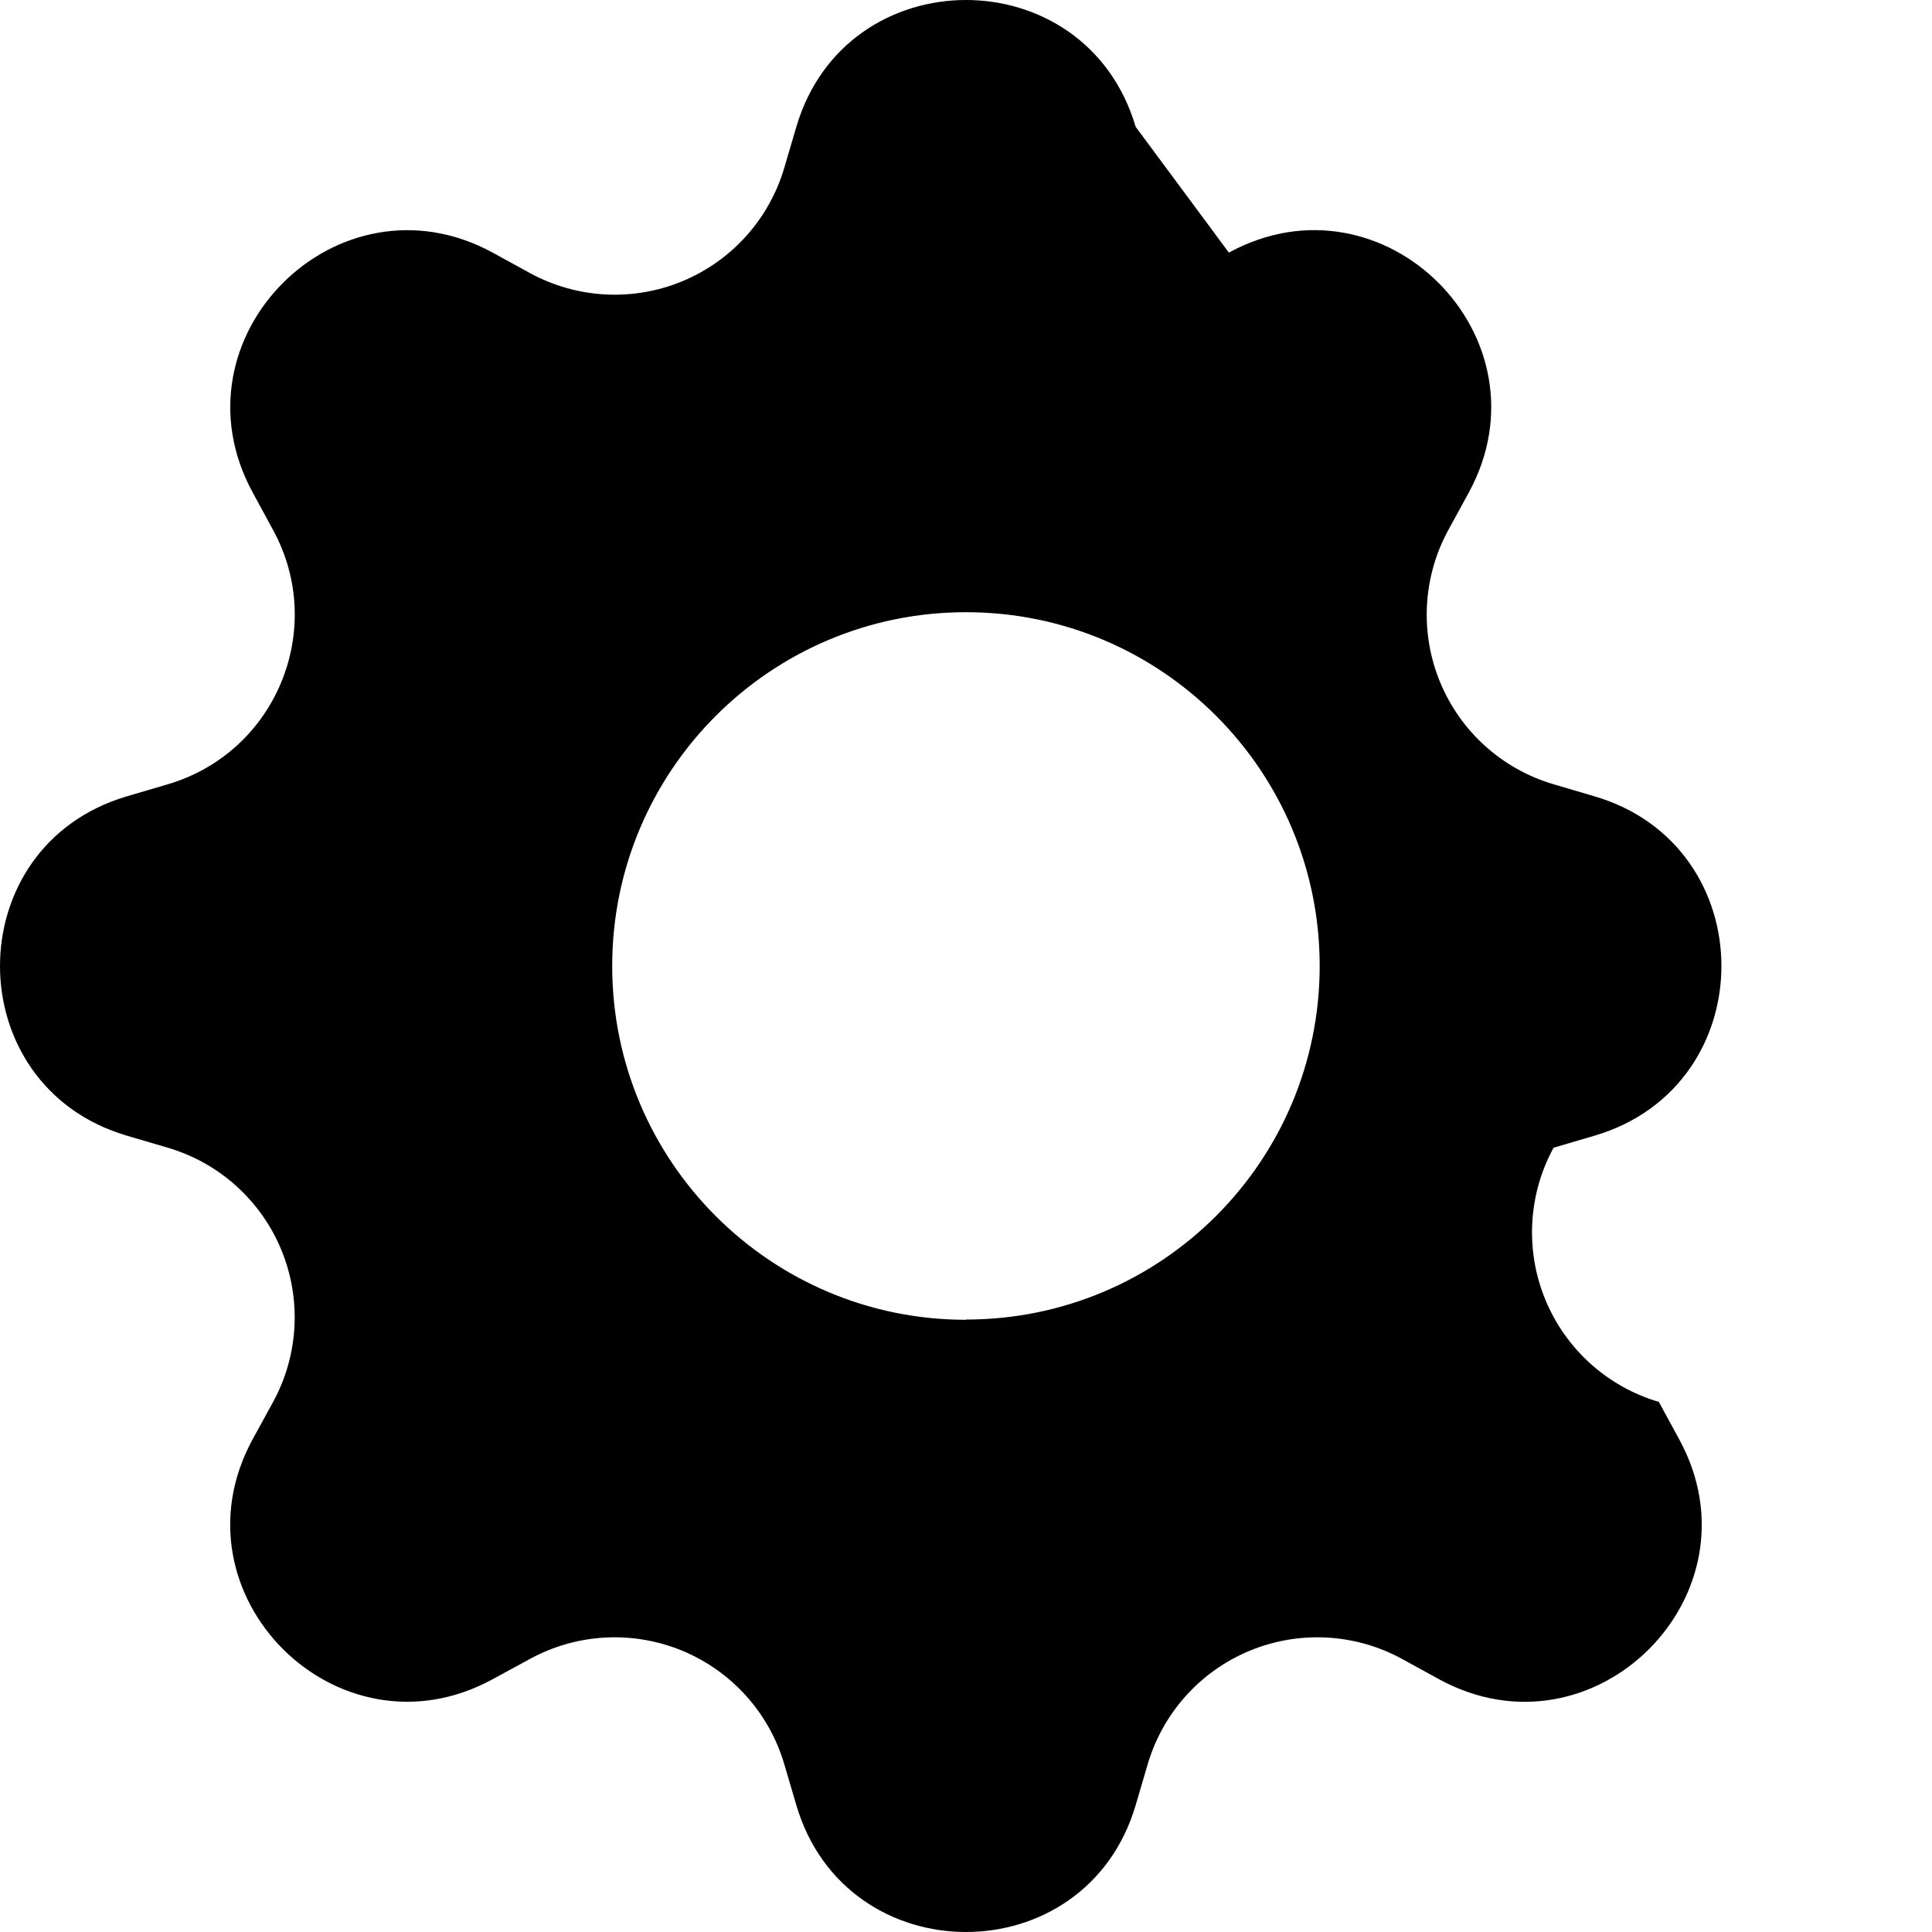
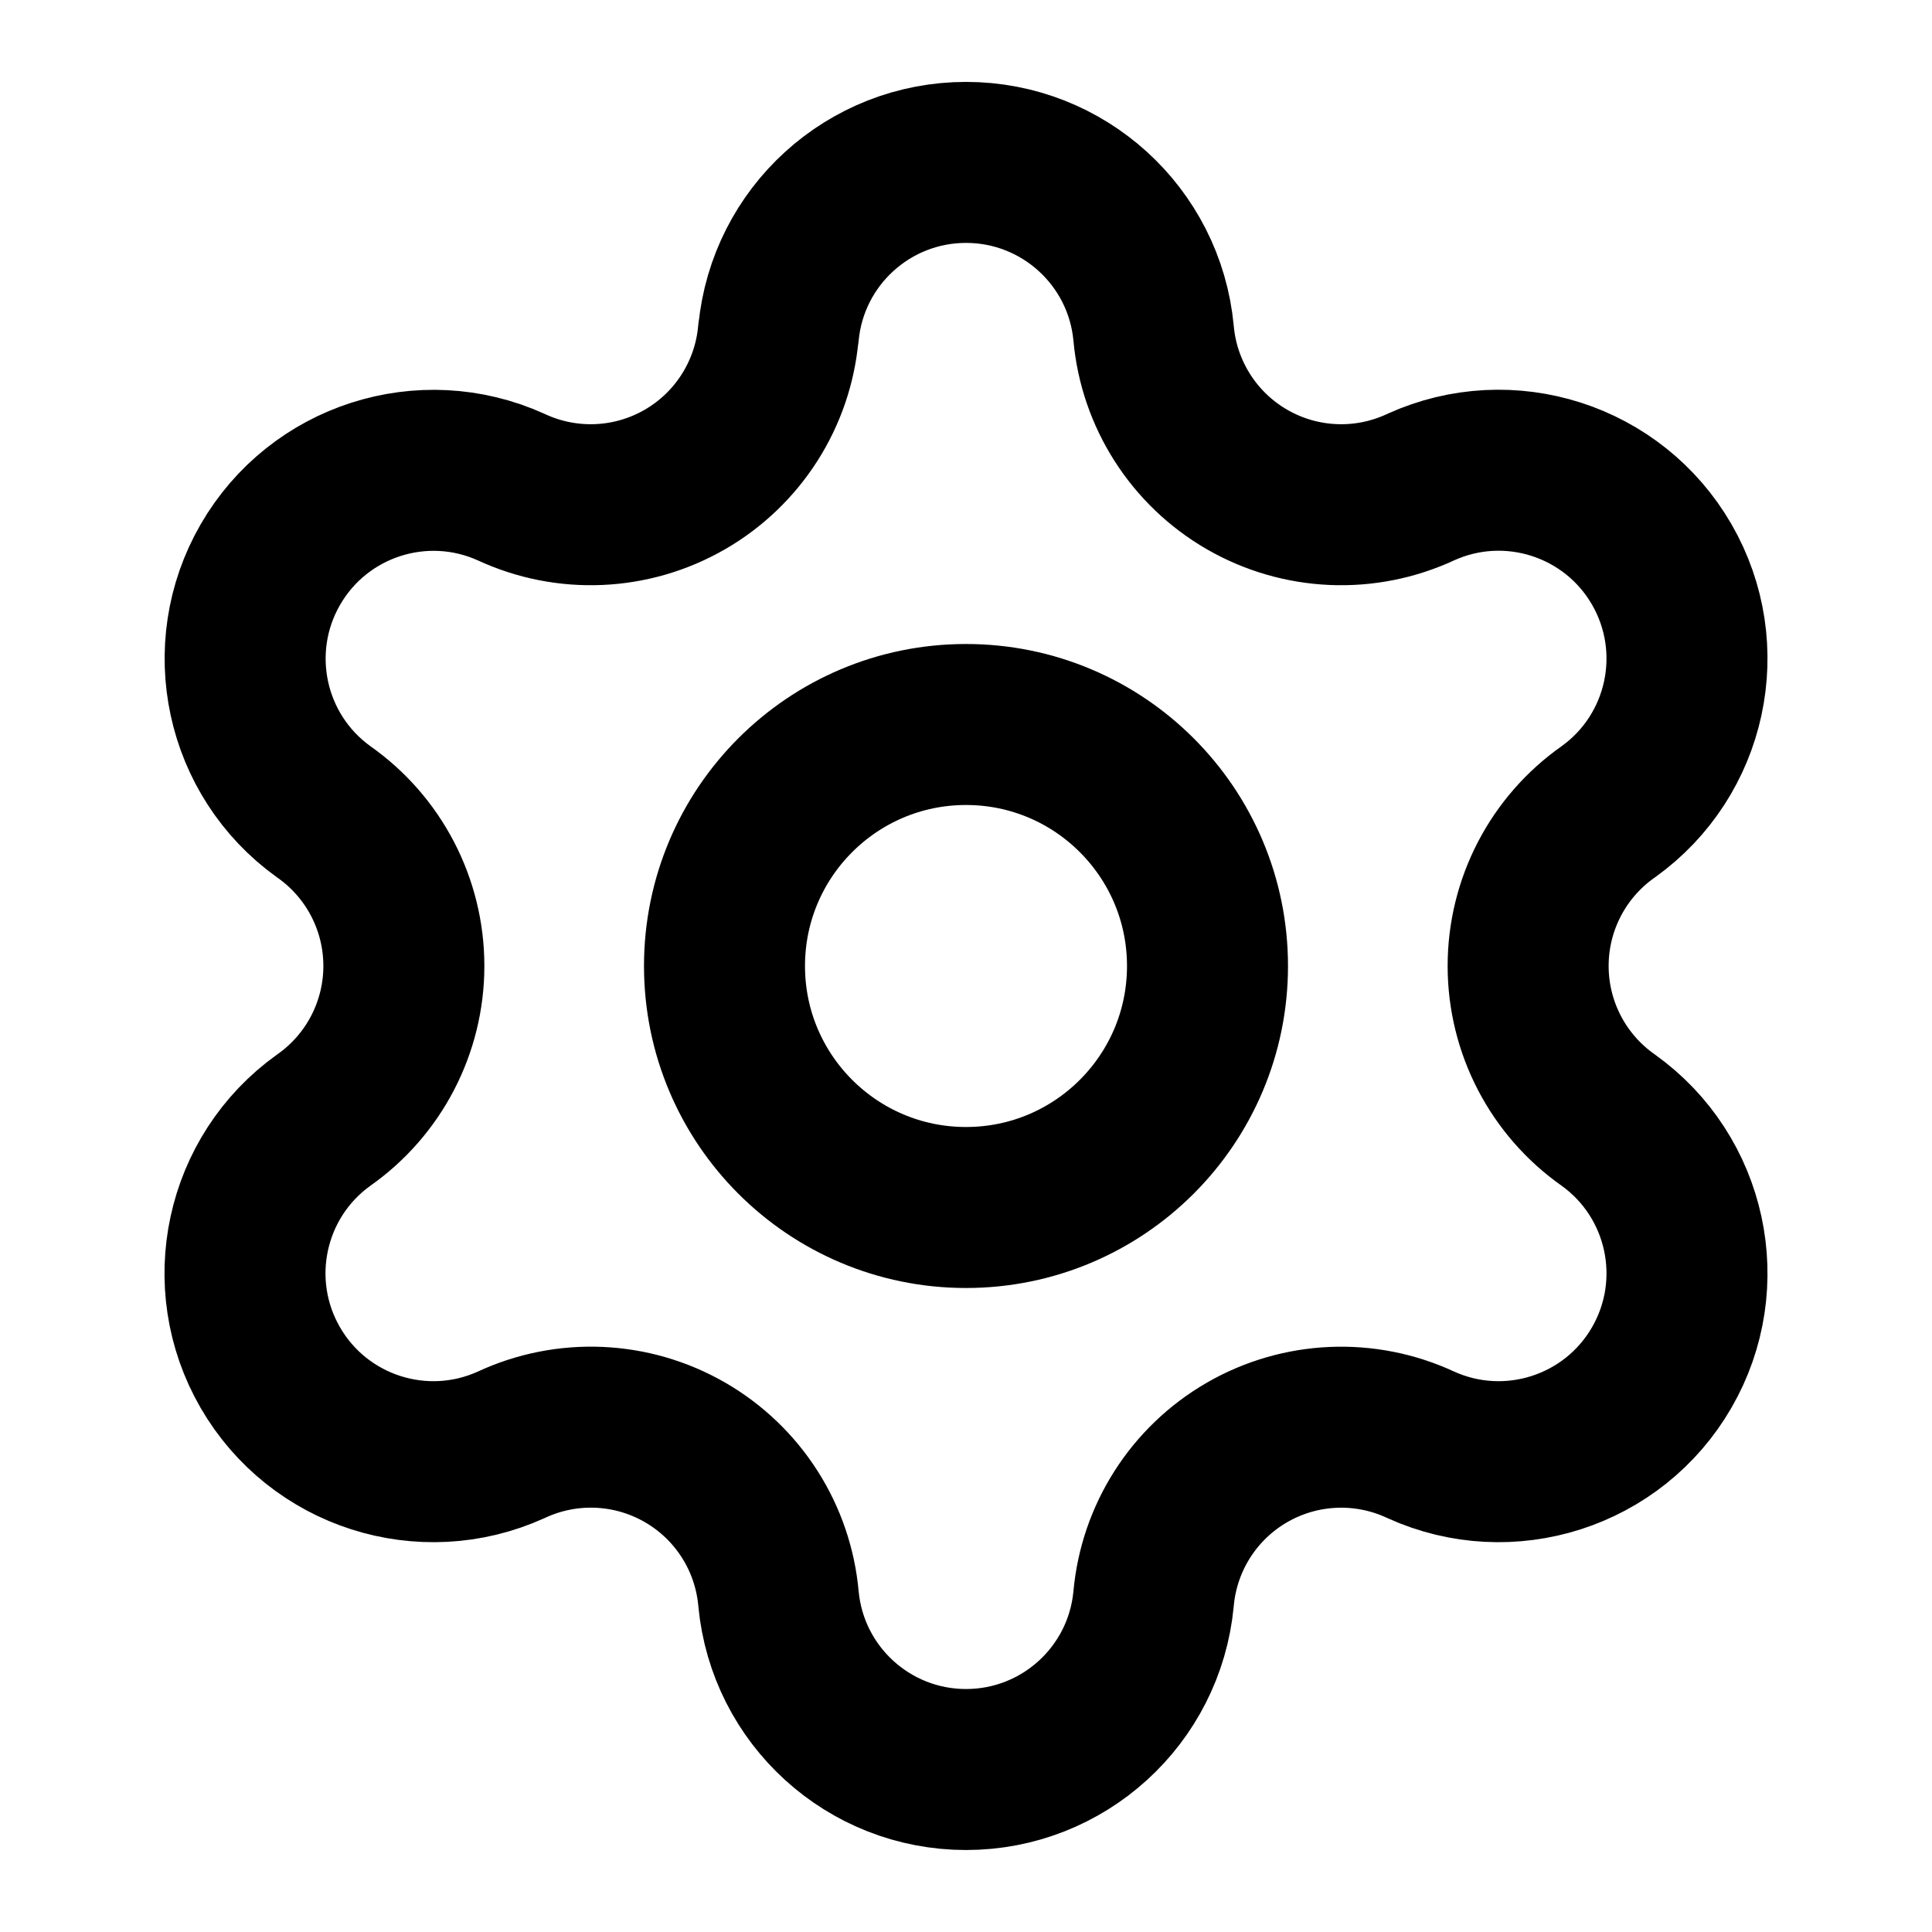
- <svg xmlns="http://www.w3.org/2000/svg" width="24" height="24" fill="black" viewBox="0 0 16 16">
-   <path d="M9.405 1.05c-.413-1.4-2.397-1.4-2.81 0l-.1.34a1.464 1.464 0 0 1-2.105.872l-.31-.17c-1.283-.698-2.686.705-1.987 1.987l.169.311c.446.82.023 1.841-.872 2.105l-.34.1c-1.4.413-1.4 2.397 0 2.81l.34.1a1.464 1.464 0 0 1 .872 2.105l-.17.31c-.698 1.283.705 2.686 1.987 1.987l.311-.169a1.464 1.464 0 0 1 2.105.872l.1.34c.413 1.4 2.397 1.4 2.81 0l.1-.34a1.464 1.464 0 0 1 2.105-.872l.31.17c1.283.698 2.686-.705 1.987-1.987l-.169-.311a1.464 1.464 0 0 1-.872-2.105l.34-.1c1.4-.413 1.4-2.397 0-2.81l-.34-.1a1.464 1.464 0 0 1-.872-2.105l.17-.311c.698-1.283-.705-2.686-1.987-1.987zM8 10.93a2.929 2.929 0 1 1 0-5.86 2.929 2.929 0 0 1 0 5.858z" />
+ <svg xmlns="http://www.w3.org/2000/svg" width="24" height="24" viewBox="0 0 24 24" fill="none" stroke="currentColor" stroke-width="2" stroke-linecap="round" stroke-linejoin="round">
+   <path d="M9.671 4.136a2.34 2.34 0 0 1 4.659 0 2.34 2.34 0 0 0 3.319 1.915 2.34 2.34 0 0 1 2.33 4.033 2.34 2.34 0 0 0 0 3.831 2.34 2.34 0 0 1-2.33 4.033 2.34 2.34 0 0 0-3.319 1.915 2.34 2.34 0 0 1-4.659 0 2.34 2.34 0 0 0-3.32-1.915 2.34 2.34 0 0 1-2.33-4.033 2.34 2.34 0 0 0 0-3.831A2.34 2.34 0 0 1 6.35 6.051a2.34 2.34 0 0 0 3.319-1.915" />
+   <circle cx="12" cy="12" r="3" />
</svg>
